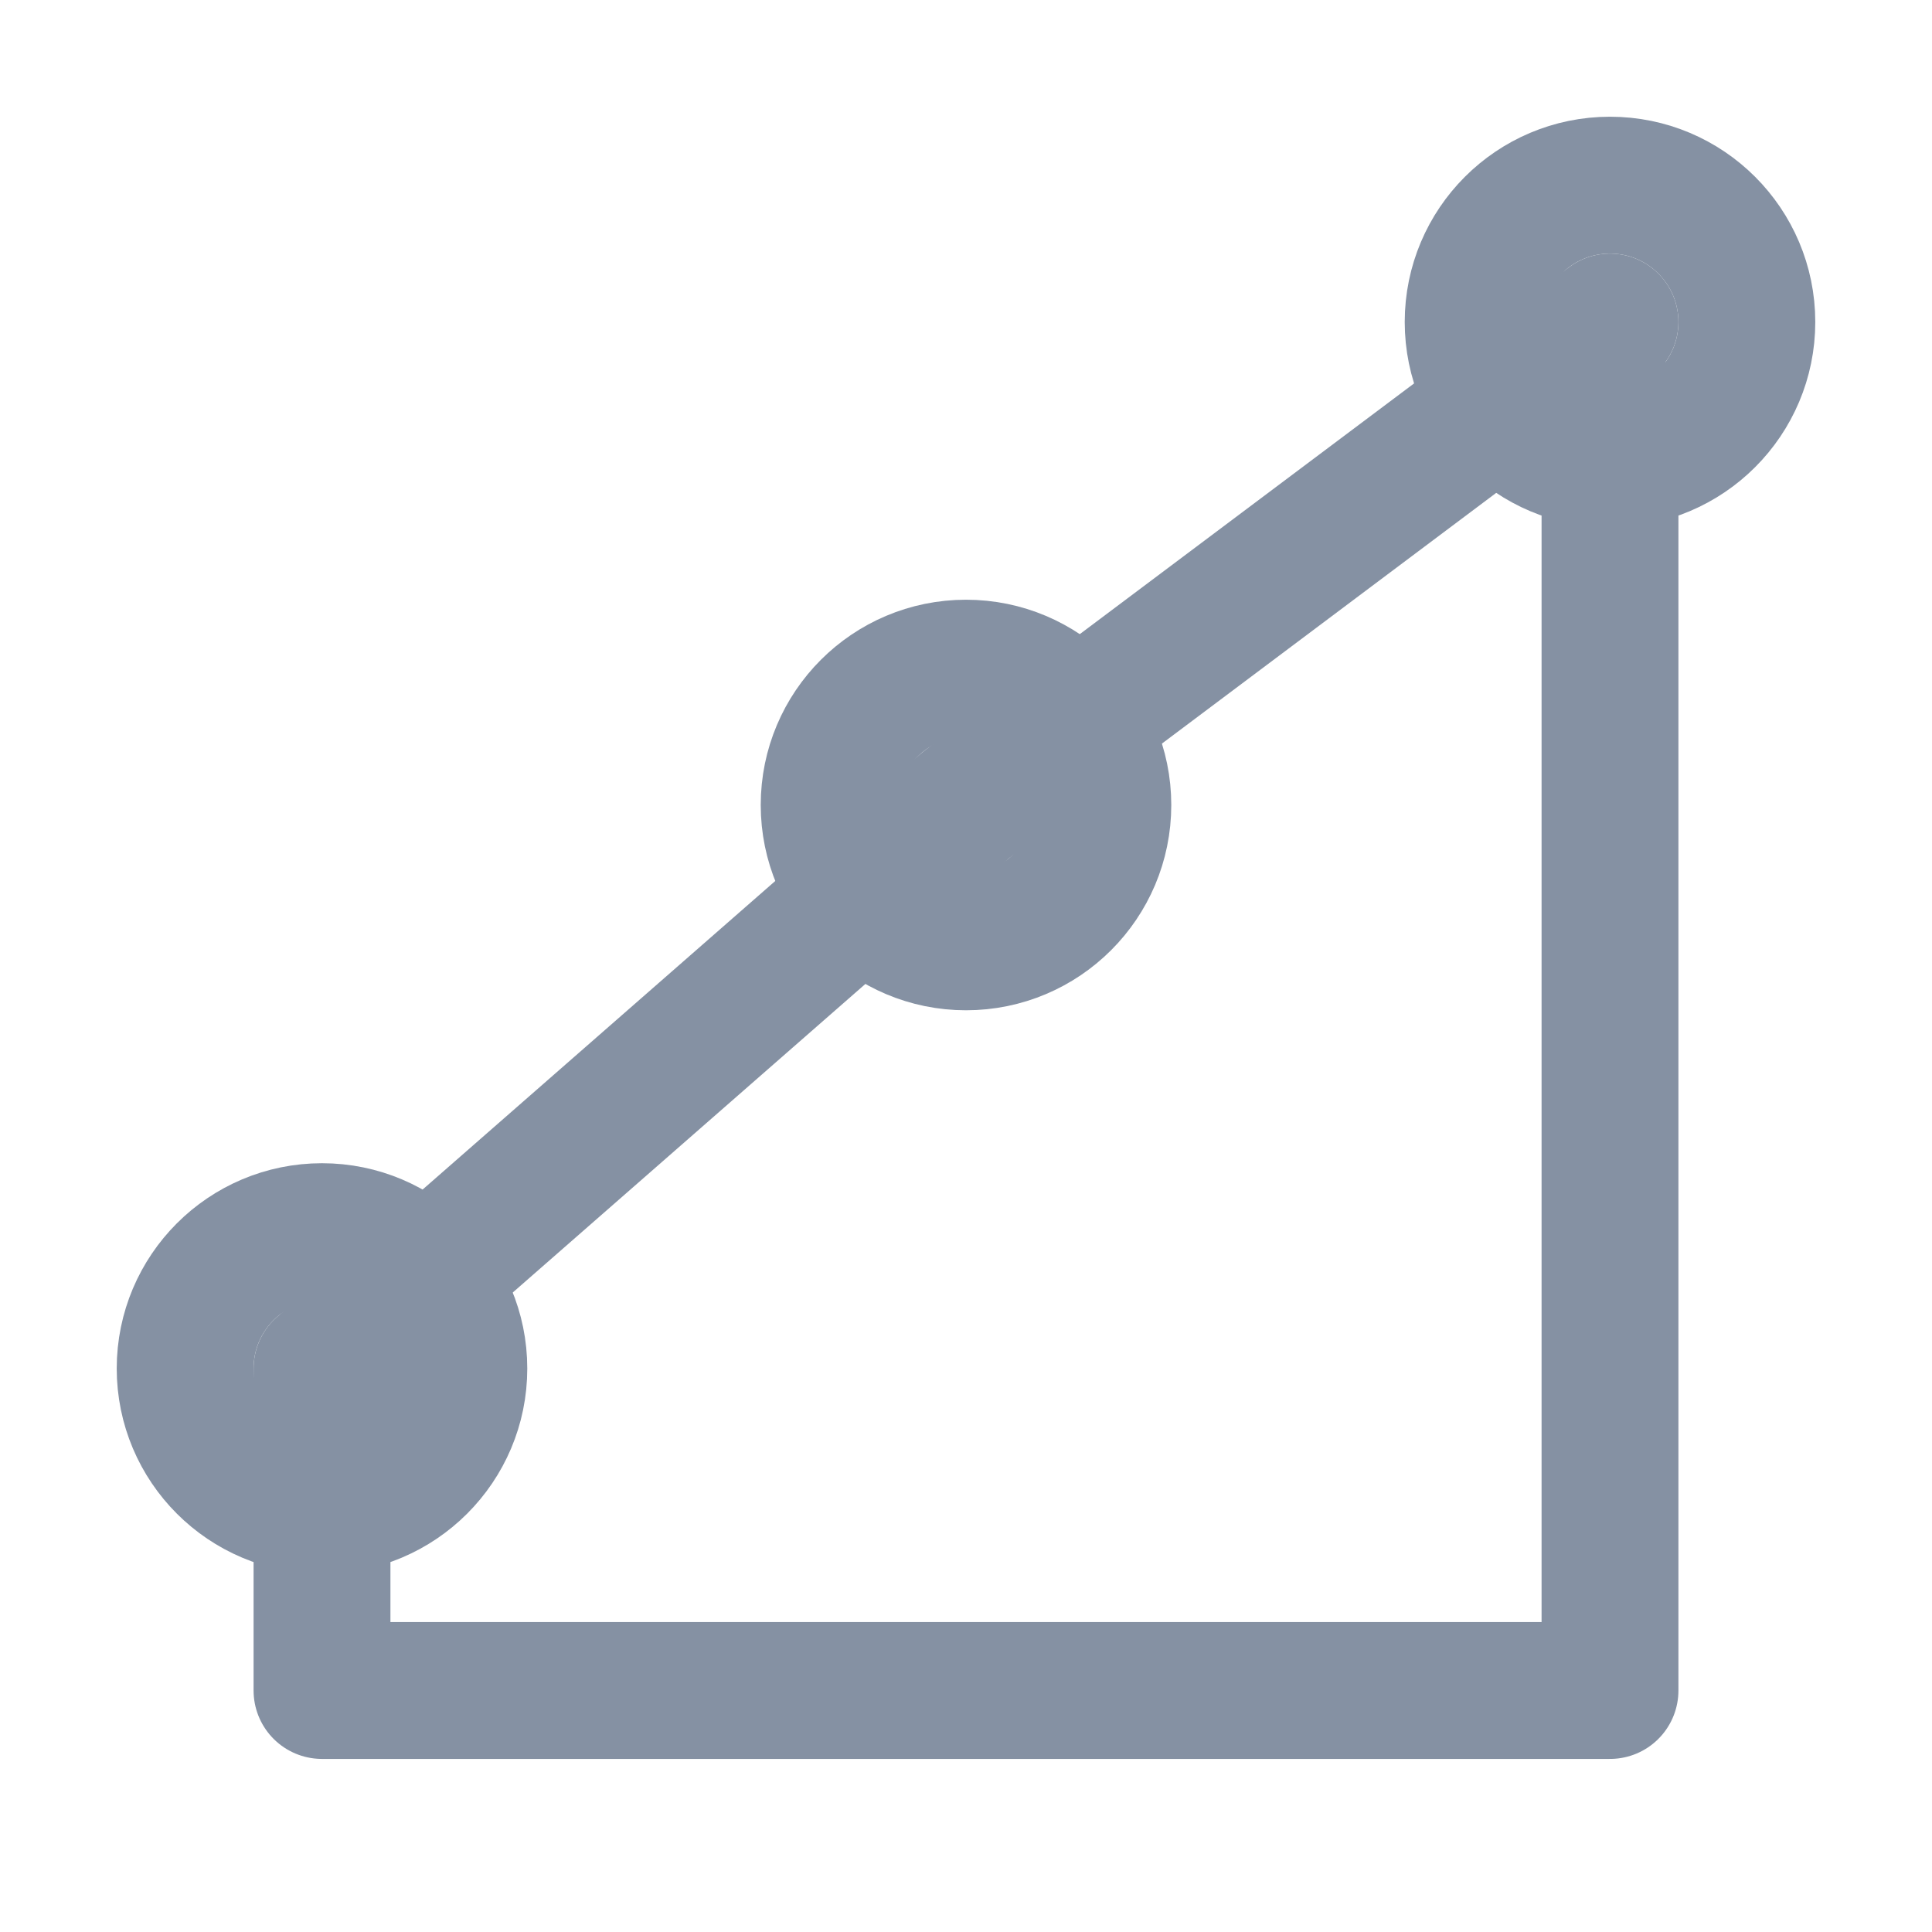
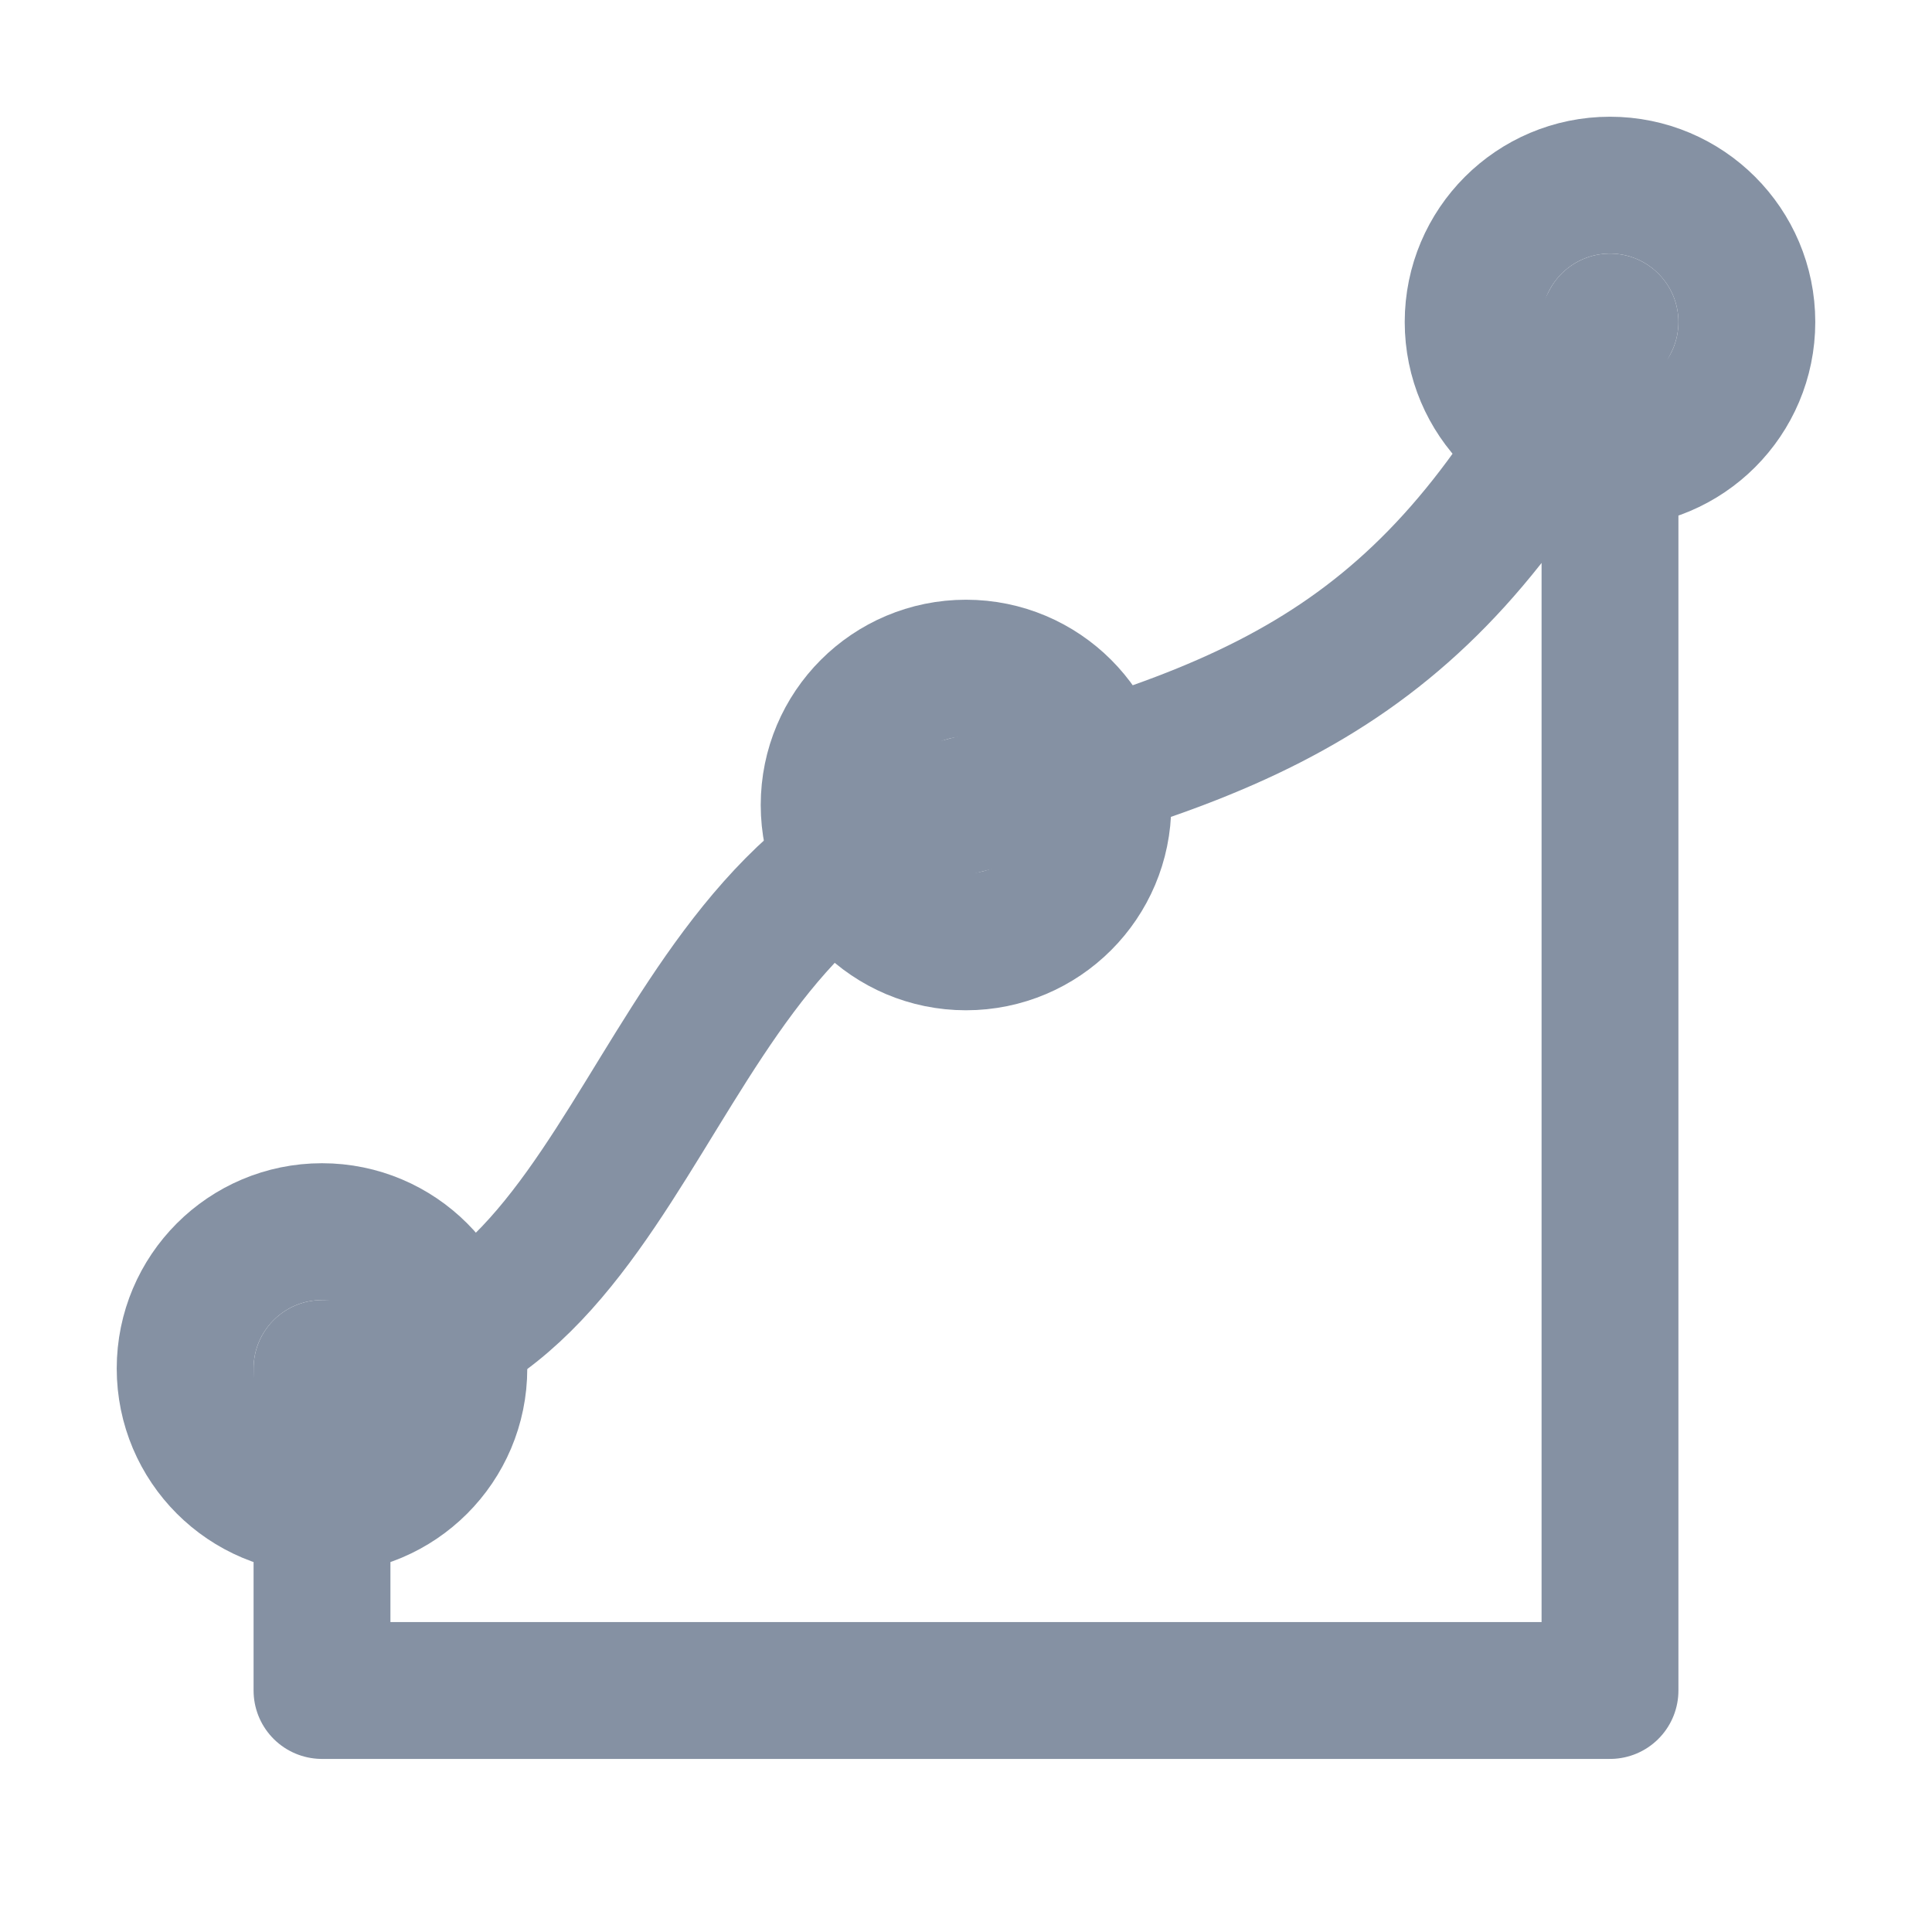
<svg xmlns="http://www.w3.org/2000/svg" viewBox="0 0 24 24" width="24" height="24" fill="none" style="color:#8591a3;--ui-icon-secondary:#bfdfff">
  <g fill="none" stroke="currentColor" stroke-width="1.7" stroke-linecap="round" stroke-linejoin="round">
-     <path d="M4 17v4h16V5M4 17l8-7 8-6" />
+     <path d="M4 17v4h16V5M4 17C8 17 8 11 12 10S18 8 20 4" />
    <circle cx="4" cy="17" r="1.7" />
    <circle cx="12" cy="10" r="1.7" />
    <circle cx="20" cy="4" r="1.7" />
  </g>
</svg>
